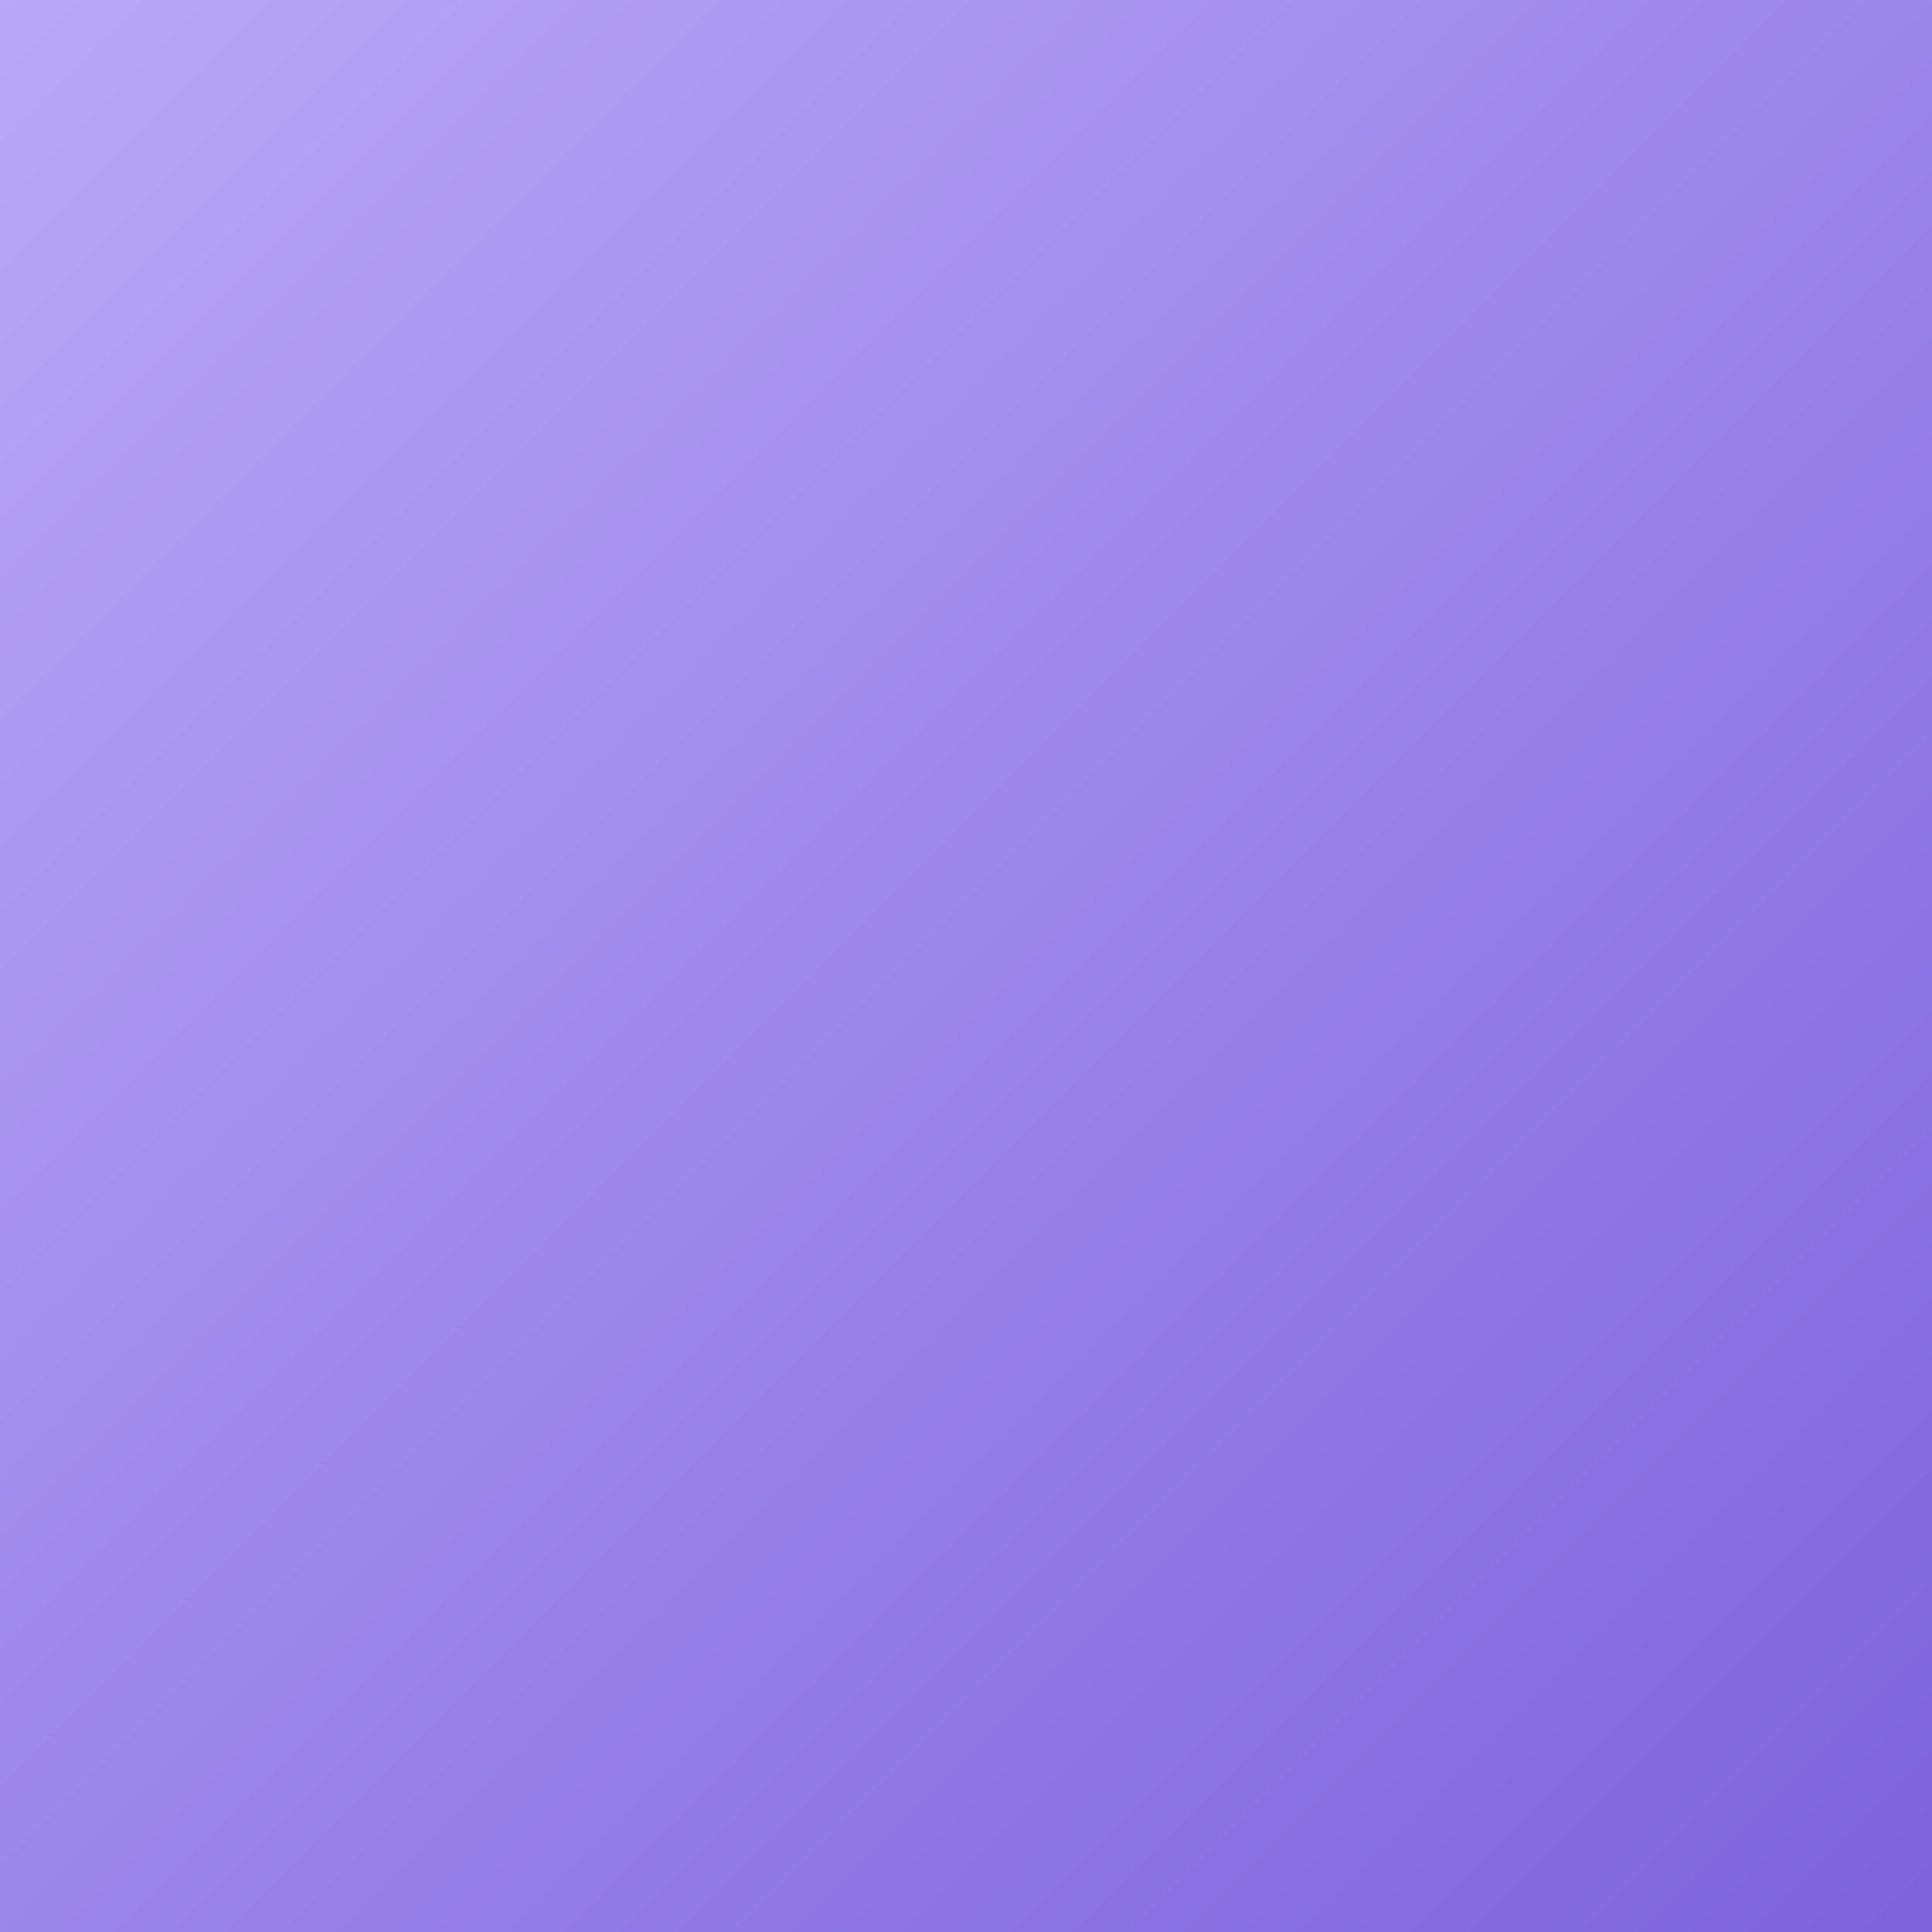
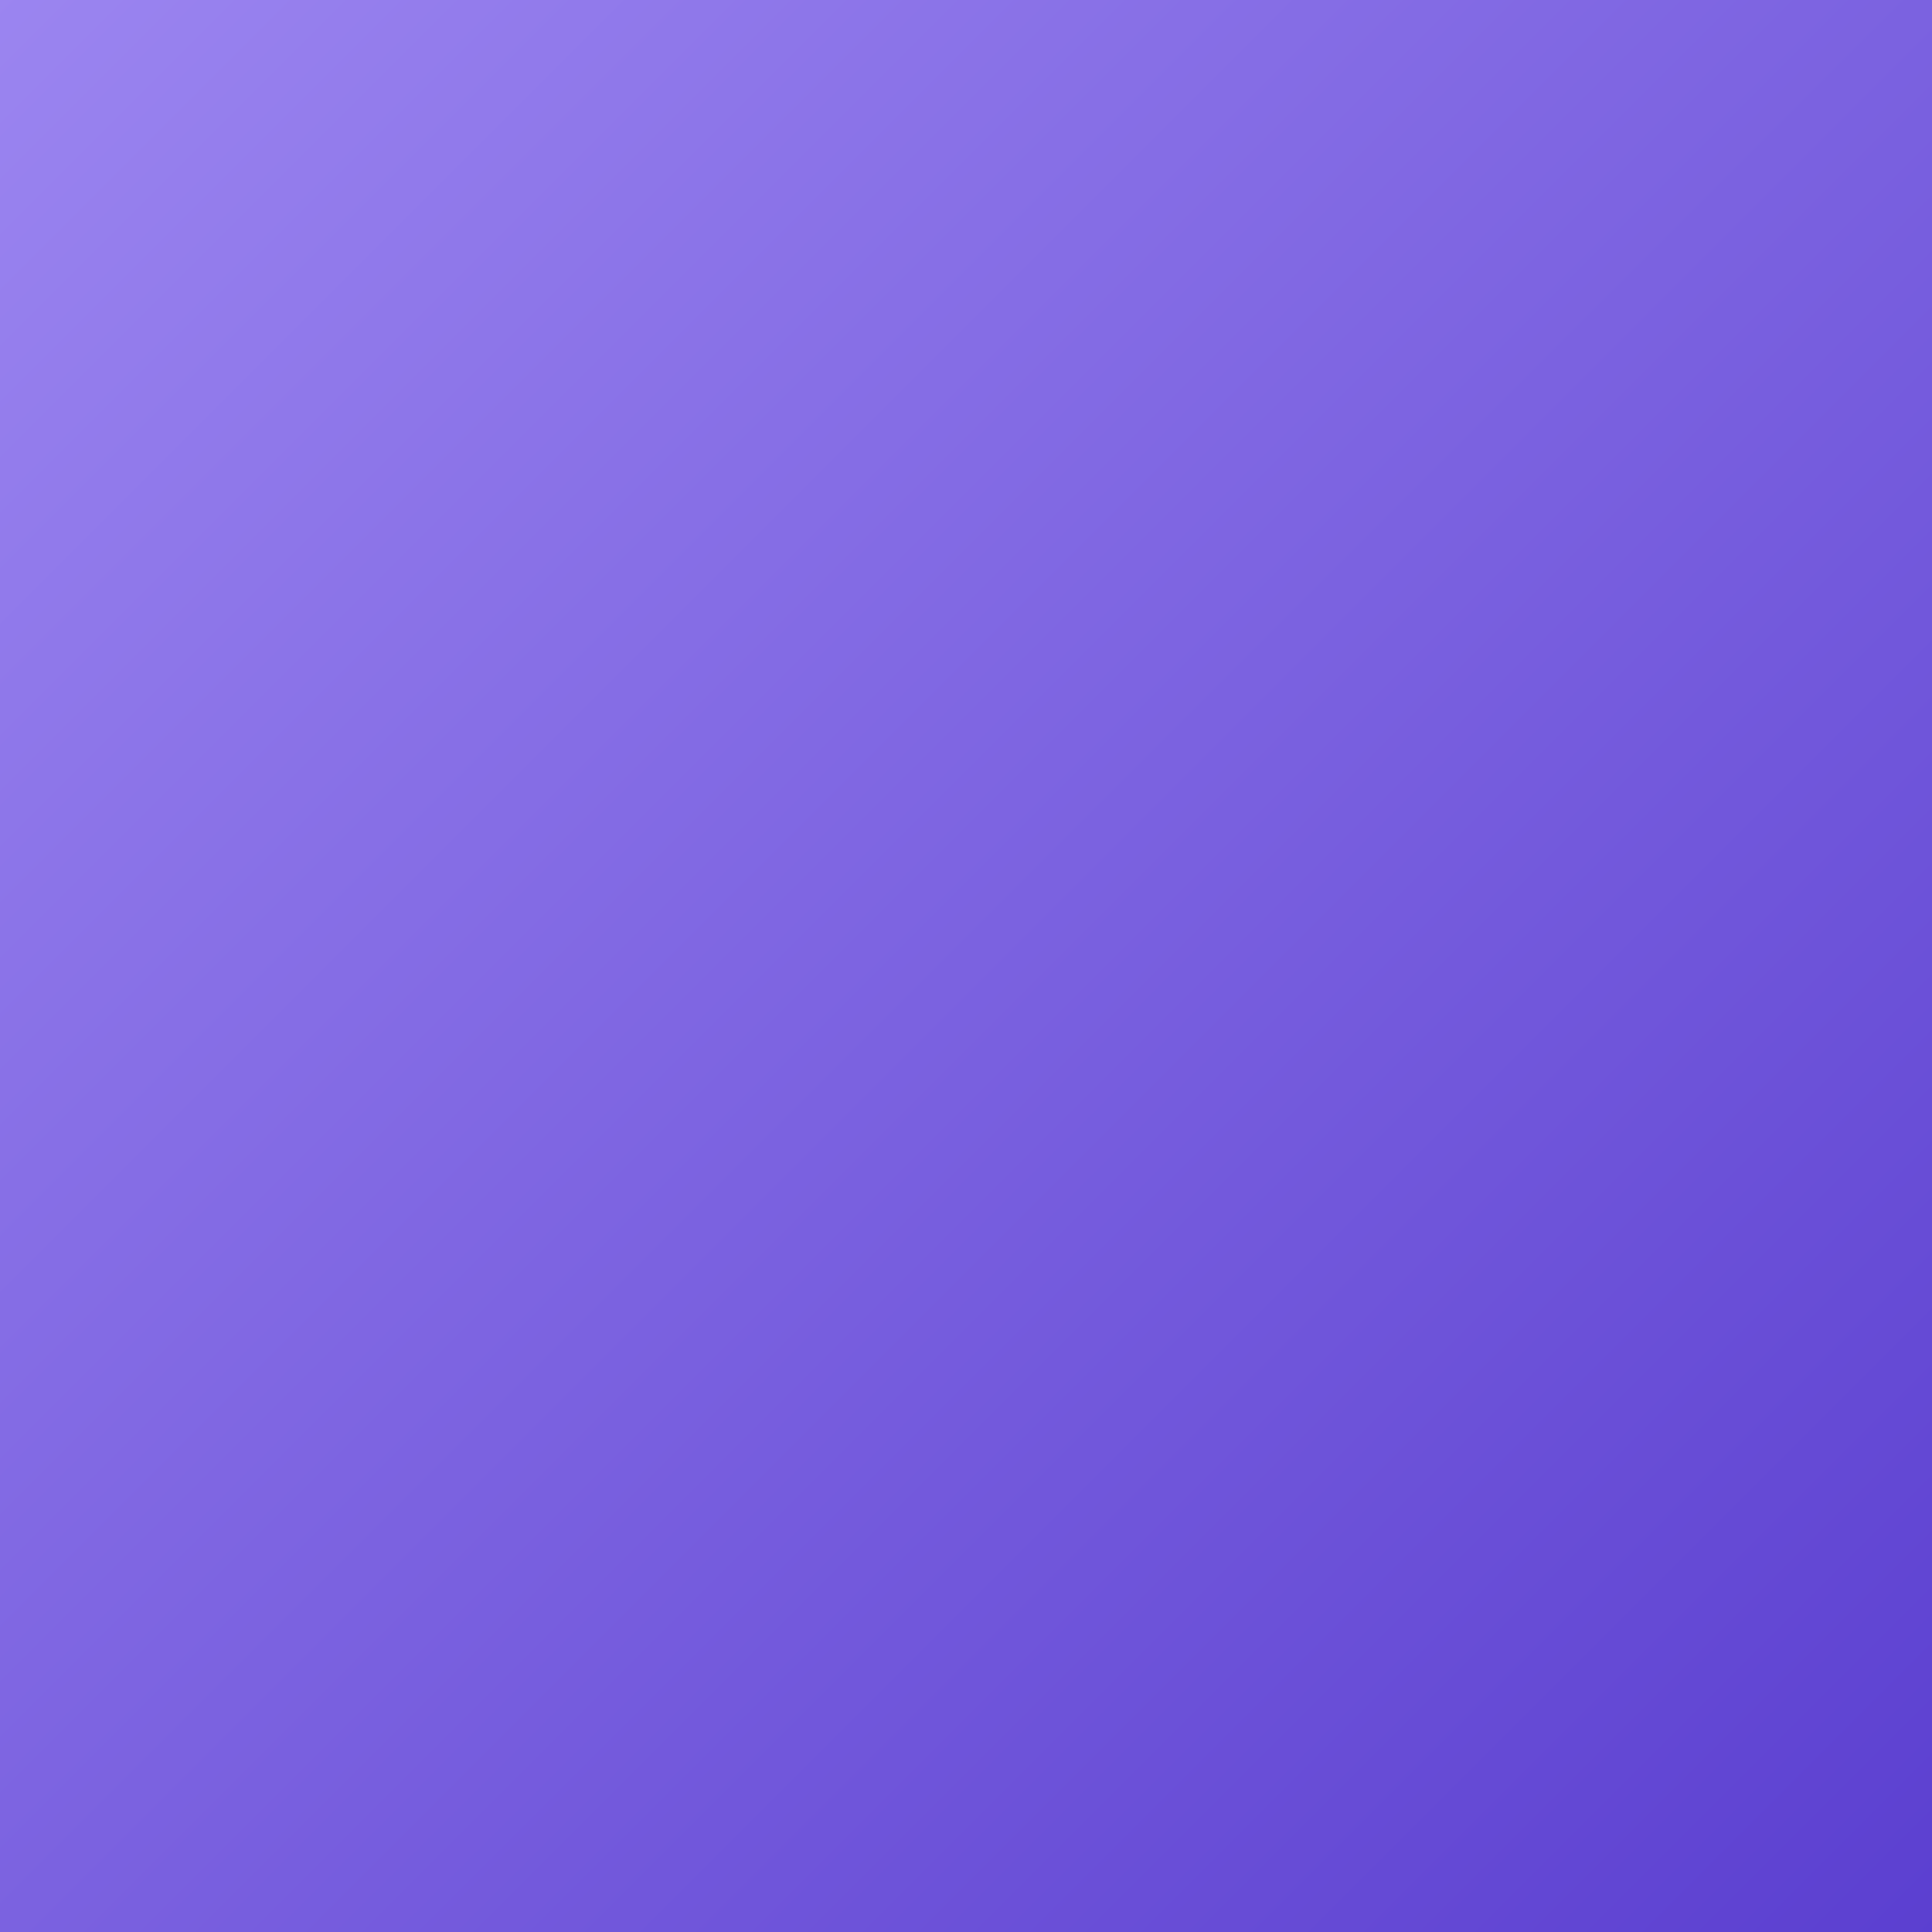
<svg xmlns="http://www.w3.org/2000/svg" width="1024" height="1024" viewBox="0 0 108 108">
  <defs>
    <linearGradient id="g" x1="0" y1="0" x2="1" y2="1">
-       <stop offset="0" stop-color="#B9A8F7" />
-       <stop offset="1" stop-color="#7C63DC" />
+       <stop offset="0" stop-color="#9B85F0" />
+       <stop offset="1" stop-color="#5B3FD0" />
    </linearGradient>
  </defs>
  <rect width="108" height="108" fill="url(#g)" />
</svg>
